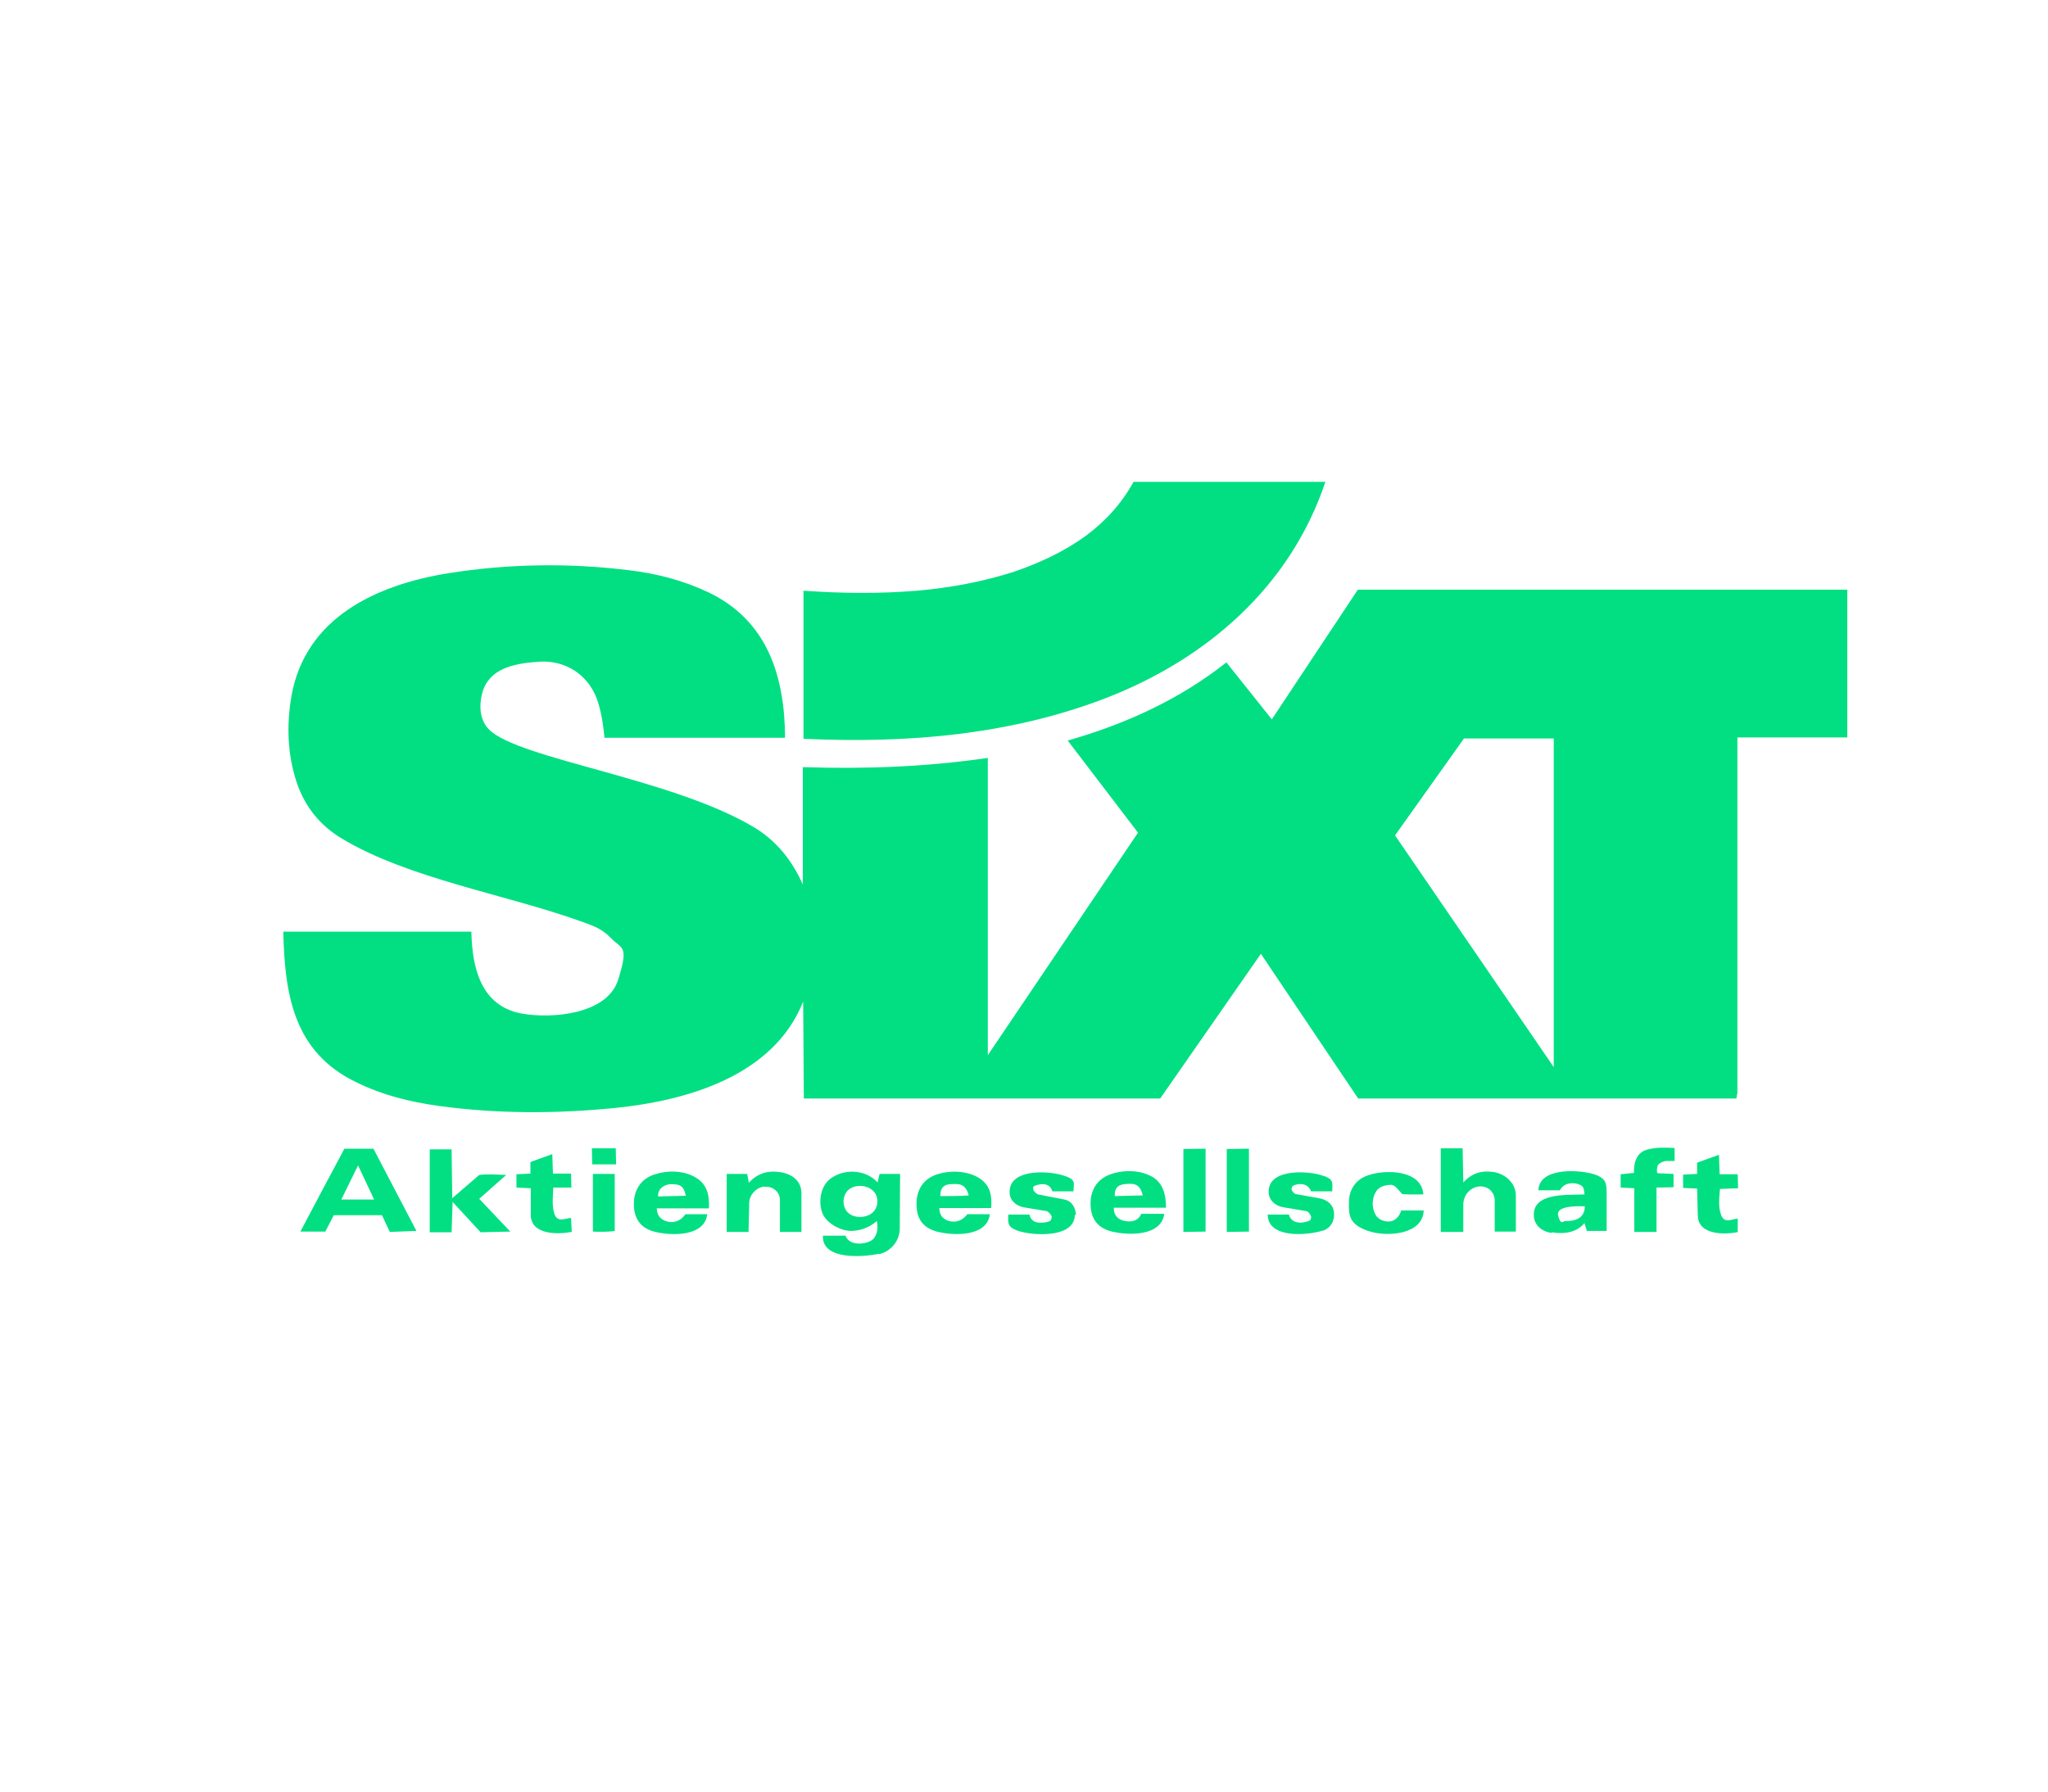
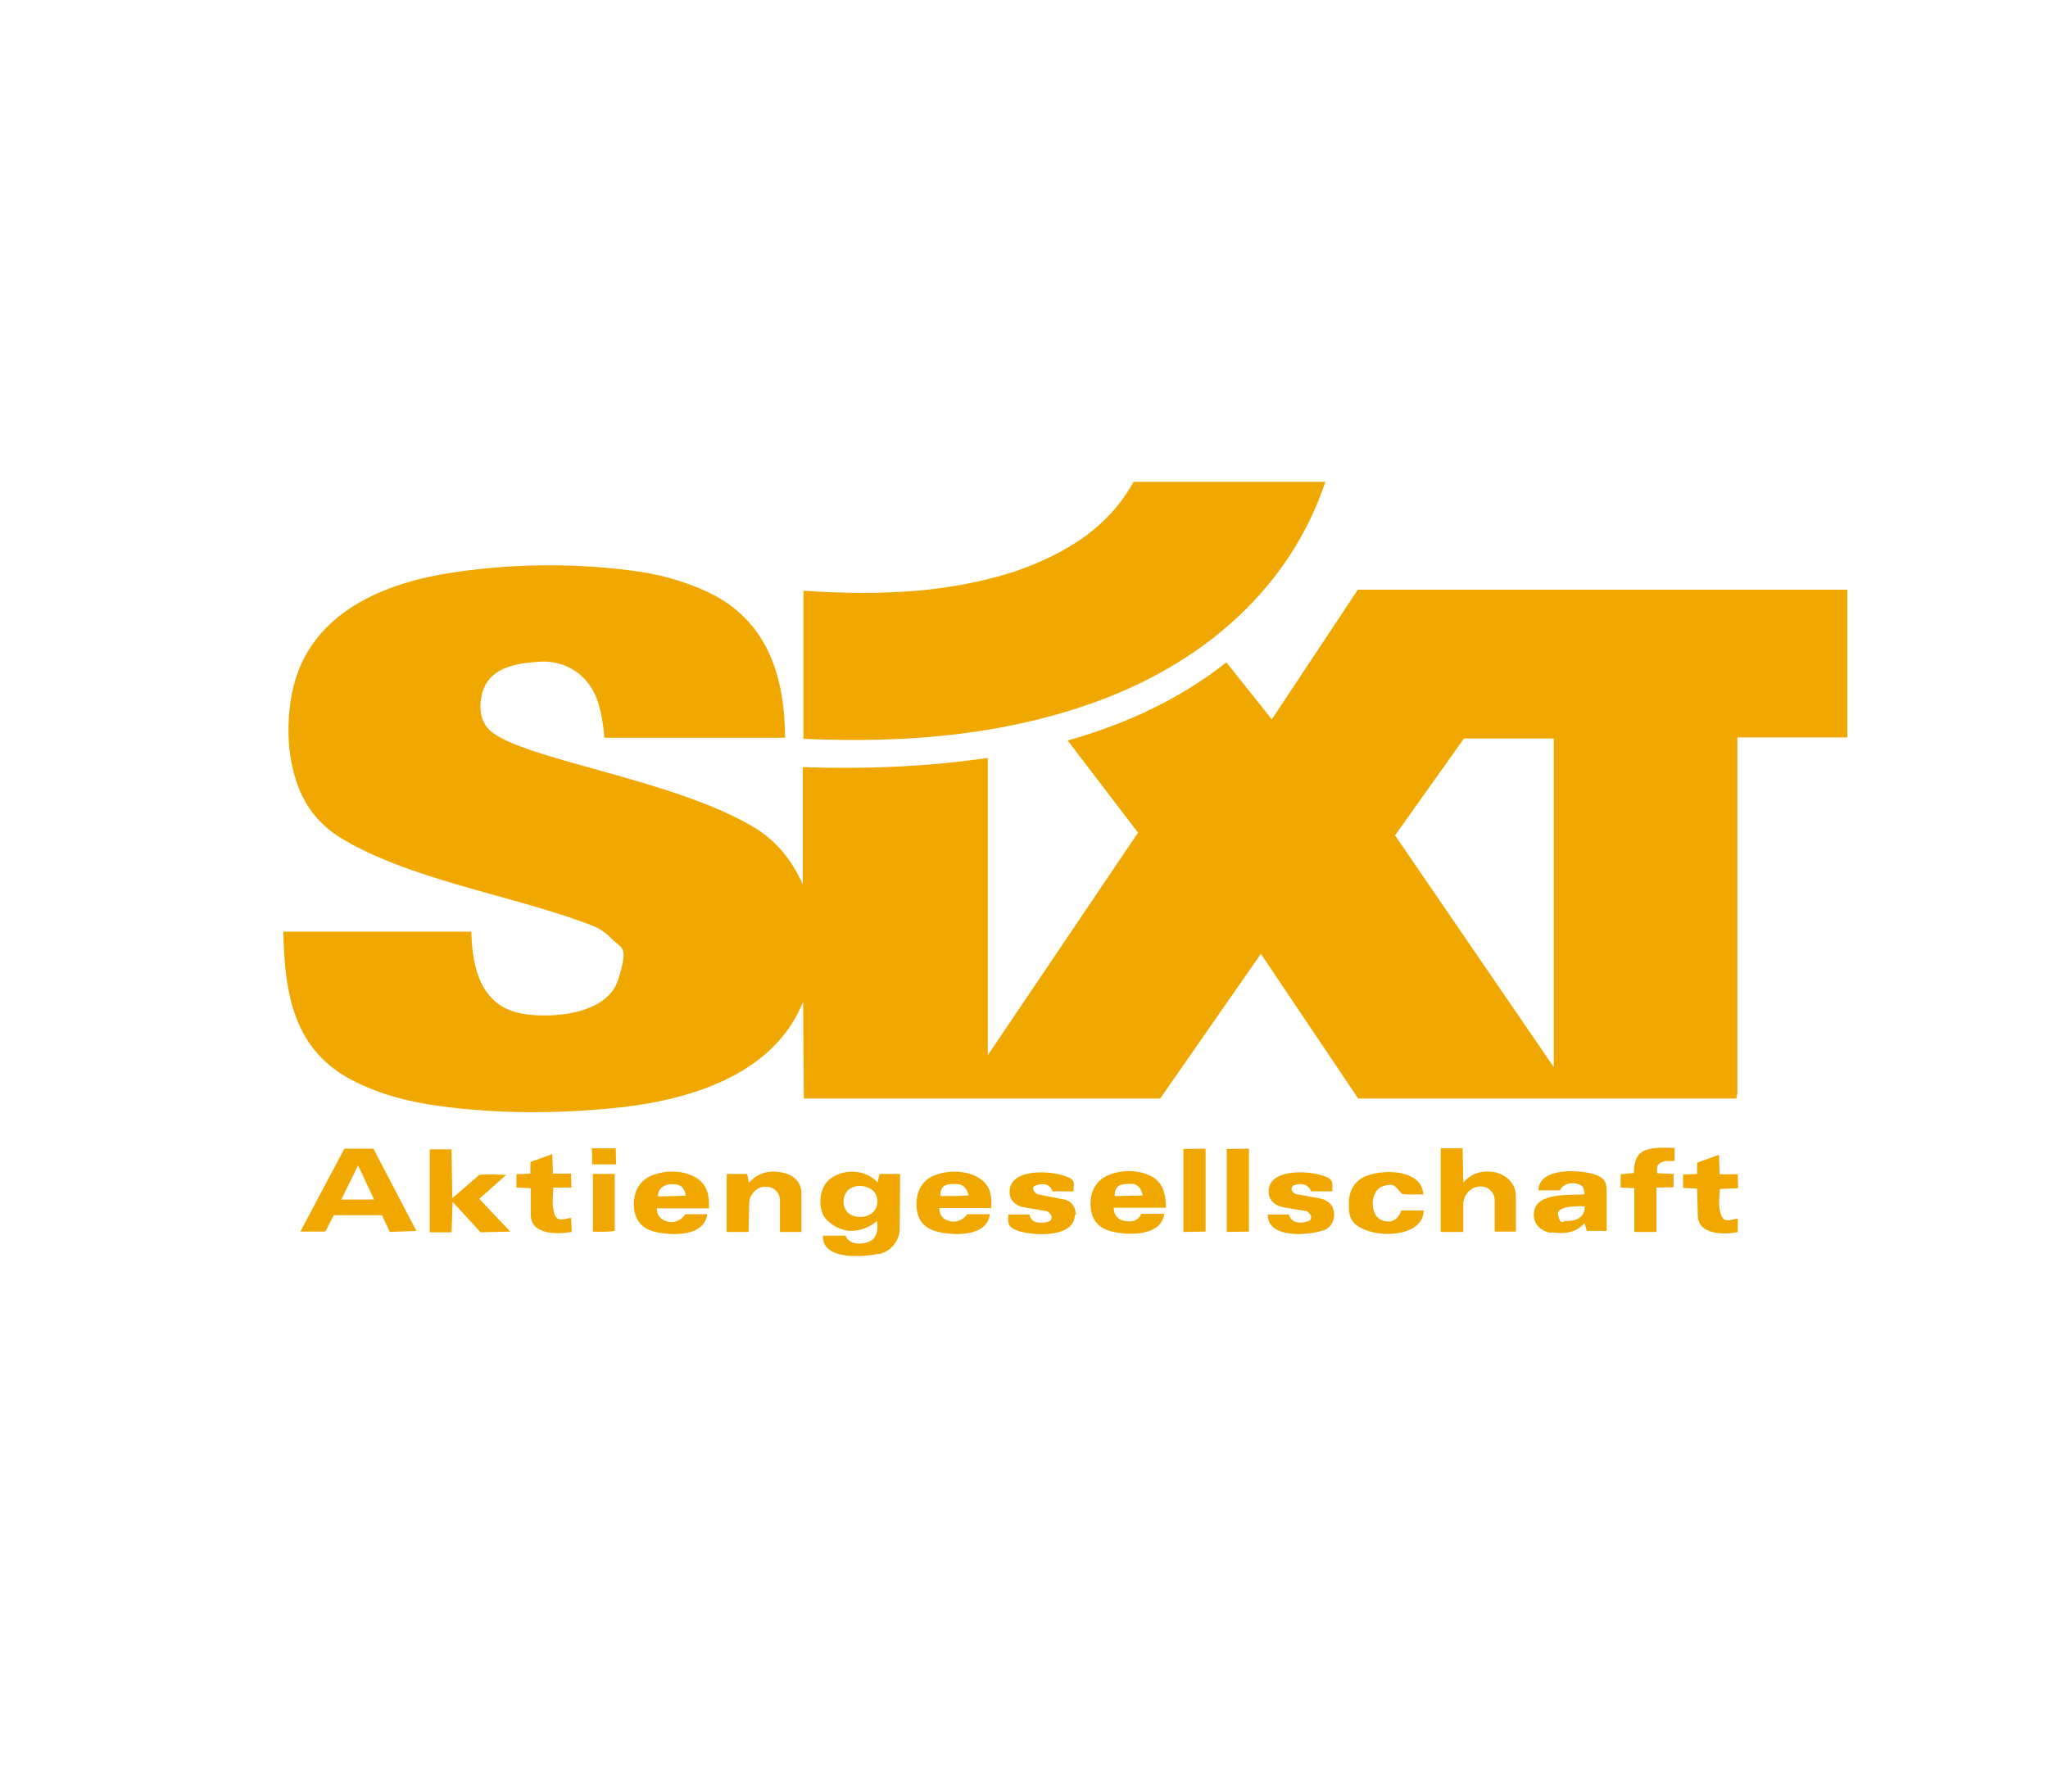
<svg xmlns="http://www.w3.org/2000/svg" id="Ebene_1" version="1.1" viewBox="0 0 600 524.9">
  <defs>
    <style>
      .st0 {
-         fill: #02df82;
+         fill: #f0a800;
      }
    </style>
  </defs>
  <path class="st0" d="M508.9,320.7l-.2,1.2h-110.8s-28.5-42.4-28.5-42.4l-29.5,42.4h-104.4s-.2-28.4-.2-28.4c-8.7,21.9-34.2,29.1-55.4,31.2-17.2,1.7-34.2,1.7-51.2-.6-8.7-1.2-16.7-3.2-24.4-7-18.2-8.8-20.9-25.5-21.3-44.1h55.1c.2,10.6,2.8,21.8,14.7,24,8.8,1.6,25.1.3,28.3-9.9s1.1-8.9-2-12.1-5.7-3.8-8.9-5c-21.9-7.9-50.5-12.5-70.1-24.3-6.3-3.8-10.7-9.2-13.1-16.2-2.8-8.3-3.1-16.9-1.6-25.6,4.1-22.9,24.8-32.5,45.8-35.9,17.6-2.8,35.3-3.1,53.1-.9,8.3,1,15.9,3,23.3,6.5,17.1,8.2,22.3,24.3,22.4,42.6h-52.9c-.4-3.9-.9-7.6-2.2-11.3-2.6-7.2-9.3-11.5-16.9-11s-14.7,2-16.7,9.1c-1,3.8-.8,8,2,10.8,8.6,8.6,53.3,14.2,77.4,28.5,6.7,4,11.3,9.7,14.5,16.9v-34.4c18.7.6,36.2-.1,54.2-2.7v87.1c0,0,44-65.2,44-65.2l-20.6-27c16.9-4.8,32.7-12,46.5-22.9l13.3,16.7,25.2-38h143.4s0,43.3,0,43.3h-32.2c0,0,0,104.4,0,104.4ZM455.2,312.7v-96.3c0,0-26.3,0-26.3,0l-20.2,28.4,46.5,67.9Z" />
  <path class="st0" d="M235.4,216.4v-43.3c11.5.8,22.2.9,33.3,0,9.9-.9,19.1-2.6,28.5-5.6,7.5-2.6,14.4-5.8,20.8-10.4,5.8-4.3,10.5-9.4,14.1-15.9h56.2c-10.3,30.7-34.7,51.9-64.4,63.4-13.8,5.3-27.7,8.5-42.4,10.4-15.3,1.9-30.2,2.2-46.1,1.5Z" />
  <path class="st0" d="M111.9,356.1h-14.1s-2.5,4.8-2.5,4.8h-7.3c0-.1,12.9-24.3,12.9-24.3h8.5s12.6,24.1,12.6,24.1l-7.8.3-2.3-4.9ZM109.6,351.5l-4.7-10-4.9,10h9.6Z" />
  <path class="st0" d="M257.5,367.4c-4.1.9-16.8,2.1-16.4-5.3h6.6c1.3,3.5,7.1,2.4,8.3.8s1.2-3.2.9-5.1c-2.1,1.8-4.5,2.8-7.4,2.9s-7.4-2.1-8.6-5.3-.6-8.1,2.8-10.3c4.2-2.8,10.2-2.2,13.4,1.4l.6-2.5h6c0,0-.1,16-.1,16,0,3.6-2.6,6.7-6,7.5ZM255.1,348.4c-1.9-1.2-4.5-1.2-6.2,0s-2.2,3.7-1.4,5.6,2.7,2.7,4.8,2.6,3.9-1.2,4.5-3,.2-4-1.7-5.2Z" />
  <path class="st0" d="M140.4,351.3l9.1,9.6-8.7.2-8.2-8.9-.3,8.9h-6.4s0-24.3,0-24.3h6.4s.2,14.3.2,14.3l7.9-6.8c2.2-.3,5.2-.1,7.9,0l-7.9,7Z" />
  <path class="st0" d="M437.9,360.9v-9.4c-.2-2.5-2.3-4.1-4.7-3.8-2.5.3-4.4,2.5-4.5,5.1v8.2c0,0-6.6,0-6.6,0v-24.5s6.4,0,6.4,0l.2,10c2.6-2.8,5.3-3.5,8.6-3.1s6.8,3,6.8,7v10.5s-6.3,0-6.3,0Z" />
  <path class="st0" d="M283.6,355.8h6.4c-.8,6.8-11,6.3-15.5,5.1s-6-4.2-6-8.1,1.8-7,5.3-8.4,8.9-1.6,12.7.6,4.1,5.5,3.9,9h-15.2c0,2.5,1.6,3.6,3.3,3.9s3.5-.2,5-2.2ZM283.8,350.3c-.9-3.6-3-3.4-5.3-3.3s-3.1,1.5-3,3.5c3.1,0,5.7,0,8.3-.2Z" />
  <path class="st0" d="M200.7,355.8h6.5c-.8,6.7-10.6,6.3-15.2,5.2s-6.3-4.2-6.3-8.2,2-7.3,5.9-8.6,8.7-1.3,12.3.9,3.9,5.6,3.8,9h-15.3c.1,2.5,1.6,3.5,3.3,3.9s3.8-.2,5.1-2.2ZM200.9,350.4c-.6-3.4-2.3-3.3-4.1-3.4s-4.2,1.2-4,3.6l8.1-.2Z" />
  <path class="st0" d="M454.6,361.3c-2.9-.4-4.9-2.2-5.2-4.6-.8-7.5,10-6.4,14.8-6.7,0-.6-.2-1.8-.5-2.2-.9-1.2-5.2-2-6.7,1h-6.3c.2-6.5,11-6.1,15.6-4.9s4.3,3.1,4.4,5.8v11c0,0-5.8,0-5.8,0l-.7-2.3c-2.3,2.8-5.9,3.3-9.6,2.7ZM464.3,353.5c-2.8-.1-8.6-.1-7.8,2.8s1.4,1.5,2.1,1.5c3,.1,5.7-.9,5.7-4.3Z" />
  <path class="st0" d="M334.4,355.7h6.7c-.9,6.7-10.7,6.3-15.3,5.2s-6.3-4.2-6.3-8.2,1.9-7.1,5.6-8.5,8.6-1.5,12.4.6c3.2,1.8,4.1,5.2,4.1,9.1h-15.3c0,2.6,1.6,3.6,3.3,3.9s3.8.2,4.8-2.2ZM334.8,350.3c-.9-3.8-3-3.5-5.3-3.3s-3,1.5-2.9,3.5l8.2-.2Z" />
  <path class="st0" d="M223.9,347.7c-2.4.3-4.3,2.4-4.4,4.7l-.2,8.6h-6.4s0-17,0-17h6c0,0,.5,2.6.5,2.6,2.5-2.8,5.6-3.7,9.3-3.1s6.1,2.8,6.1,6.2v11.3c.1,0-6.3,0-6.3,0v-9.6c-.2-2.3-2.2-3.9-4.7-3.6Z" />
  <path class="st0" d="M314.9,355.9c0,6.7-11.1,6.2-15.5,5.1s-4.1-2.5-4-5.1h6.2c.5,2.4,2.6,2.6,4.6,2.3s1.7-.9,1.9-1.4-.9-1.8-1.5-1.9l-6.6-1.1c-2.3-.4-4.1-2-4.2-4.1-.5-7.1,10.6-6.7,15.2-5.4s3.5,2.3,3.5,4.8h-6.2c-.6-2.1-2.5-2.4-4.3-1.9s-1.2.8-1.3,1.2.8,1.4,1.4,1.6l7.7,1.5c2.3.4,3.4,2.6,3.4,4.6Z" />
  <path class="st0" d="M387.5,360.6c-4.2,1.4-16.1,2.5-16.1-4.7h6.2c.6,2.2,2.7,2.7,4.8,2.2s1.5-.9,1.7-1.3-.7-1.8-1.4-1.9l-6.6-1.1c-2.4-.4-4.2-1.9-4.4-4.1-.6-7,10.2-6.7,14.8-5.5s3.8,2.3,3.8,4.9h-6.2c-.7-1.9-2.5-2.4-4.2-2s-1.3.8-1.5,1.2.7,1.5,1.2,1.6l6.7,1.2c2.5.4,4.2,1.8,4.5,4s-.6,4.7-3.4,5.6Z" />
  <path class="st0" d="M403.4,356.5c.9,1.2,2.8,1.6,4,1.4s2.6-1.3,3.1-3.2h6.6c-.2,7.1-10.8,7.9-16.3,6s-5.7-4.5-5.6-8.4c0-3.7,2-6.7,5.6-7.9,5.2-1.8,15.7-1.6,16.2,5.6-2.1,0-4.4.1-6.2-.1-1-1-2-2.7-3.3-2.7s-3.2.4-4.1,1.6c-1.6,2.2-1.7,5.4,0,7.8Z" />
  <path class="st0" d="M485.3,348.2v12.8c0,0-6.5,0-6.5,0v-12.8c-.1,0-4-.2-4-.2v-3.9c0,0,3.9-.4,3.9-.4-.1-3,.8-6,3.8-6.8s5.3-.6,8.1-.5v3.8c.1,0-2.4,0-2.4,0-.7,0-2,.6-2.4,1.1s-.5,2.2-.2,2.5l4.7.2v3.9s-5,.1-5,.1Z" />
  <path class="st0" d="M509.3,361c-4.1.9-11.8.9-11.9-4.8l-.2-7.9-4.1-.2v-3.9s4.1-.2,4.1-.2v-3.3c0,0,6.4-2.3,6.4-2.3l.2,5.7h5.3c0,0,.1,4.1.1,4.1l-5.3.2c-.2,2.4-.6,5.4.4,7.8s3.1,1,4.8.9v4Z" />
  <path class="st0" d="M167.4,361c-4.2.8-11.8.8-11.9-4.9v-7.9c-.1,0-4.2-.2-4.2-.2v-3.9s4.1-.2,4.1-.2v-3.4c0,0,6.4-2.3,6.4-2.3l.2,5.7h5.3c0,0,.1,4.1.1,4.1h-5.3c-.1,2.5-.5,5.5.4,7.9s3.1,1.1,4.8,1l.2,4.1Z" />
  <polygon class="st0" points="365.9 360.9 359.4 361 359.4 336.7 365.9 336.6 365.9 360.9" />
  <polygon class="st0" points="353.2 360.9 346.7 361 346.7 336.7 353.2 336.6 353.2 360.9" />
  <path class="st0" d="M180.2,360.7c-2,.3-4.2.3-6.5.2v-16.9s6.4,0,6.4,0v16.7Z" />
  <polygon class="st0" points="180.5 341.2 173.5 341.2 173.4 336.5 180.4 336.5 180.5 341.2" />
</svg>
